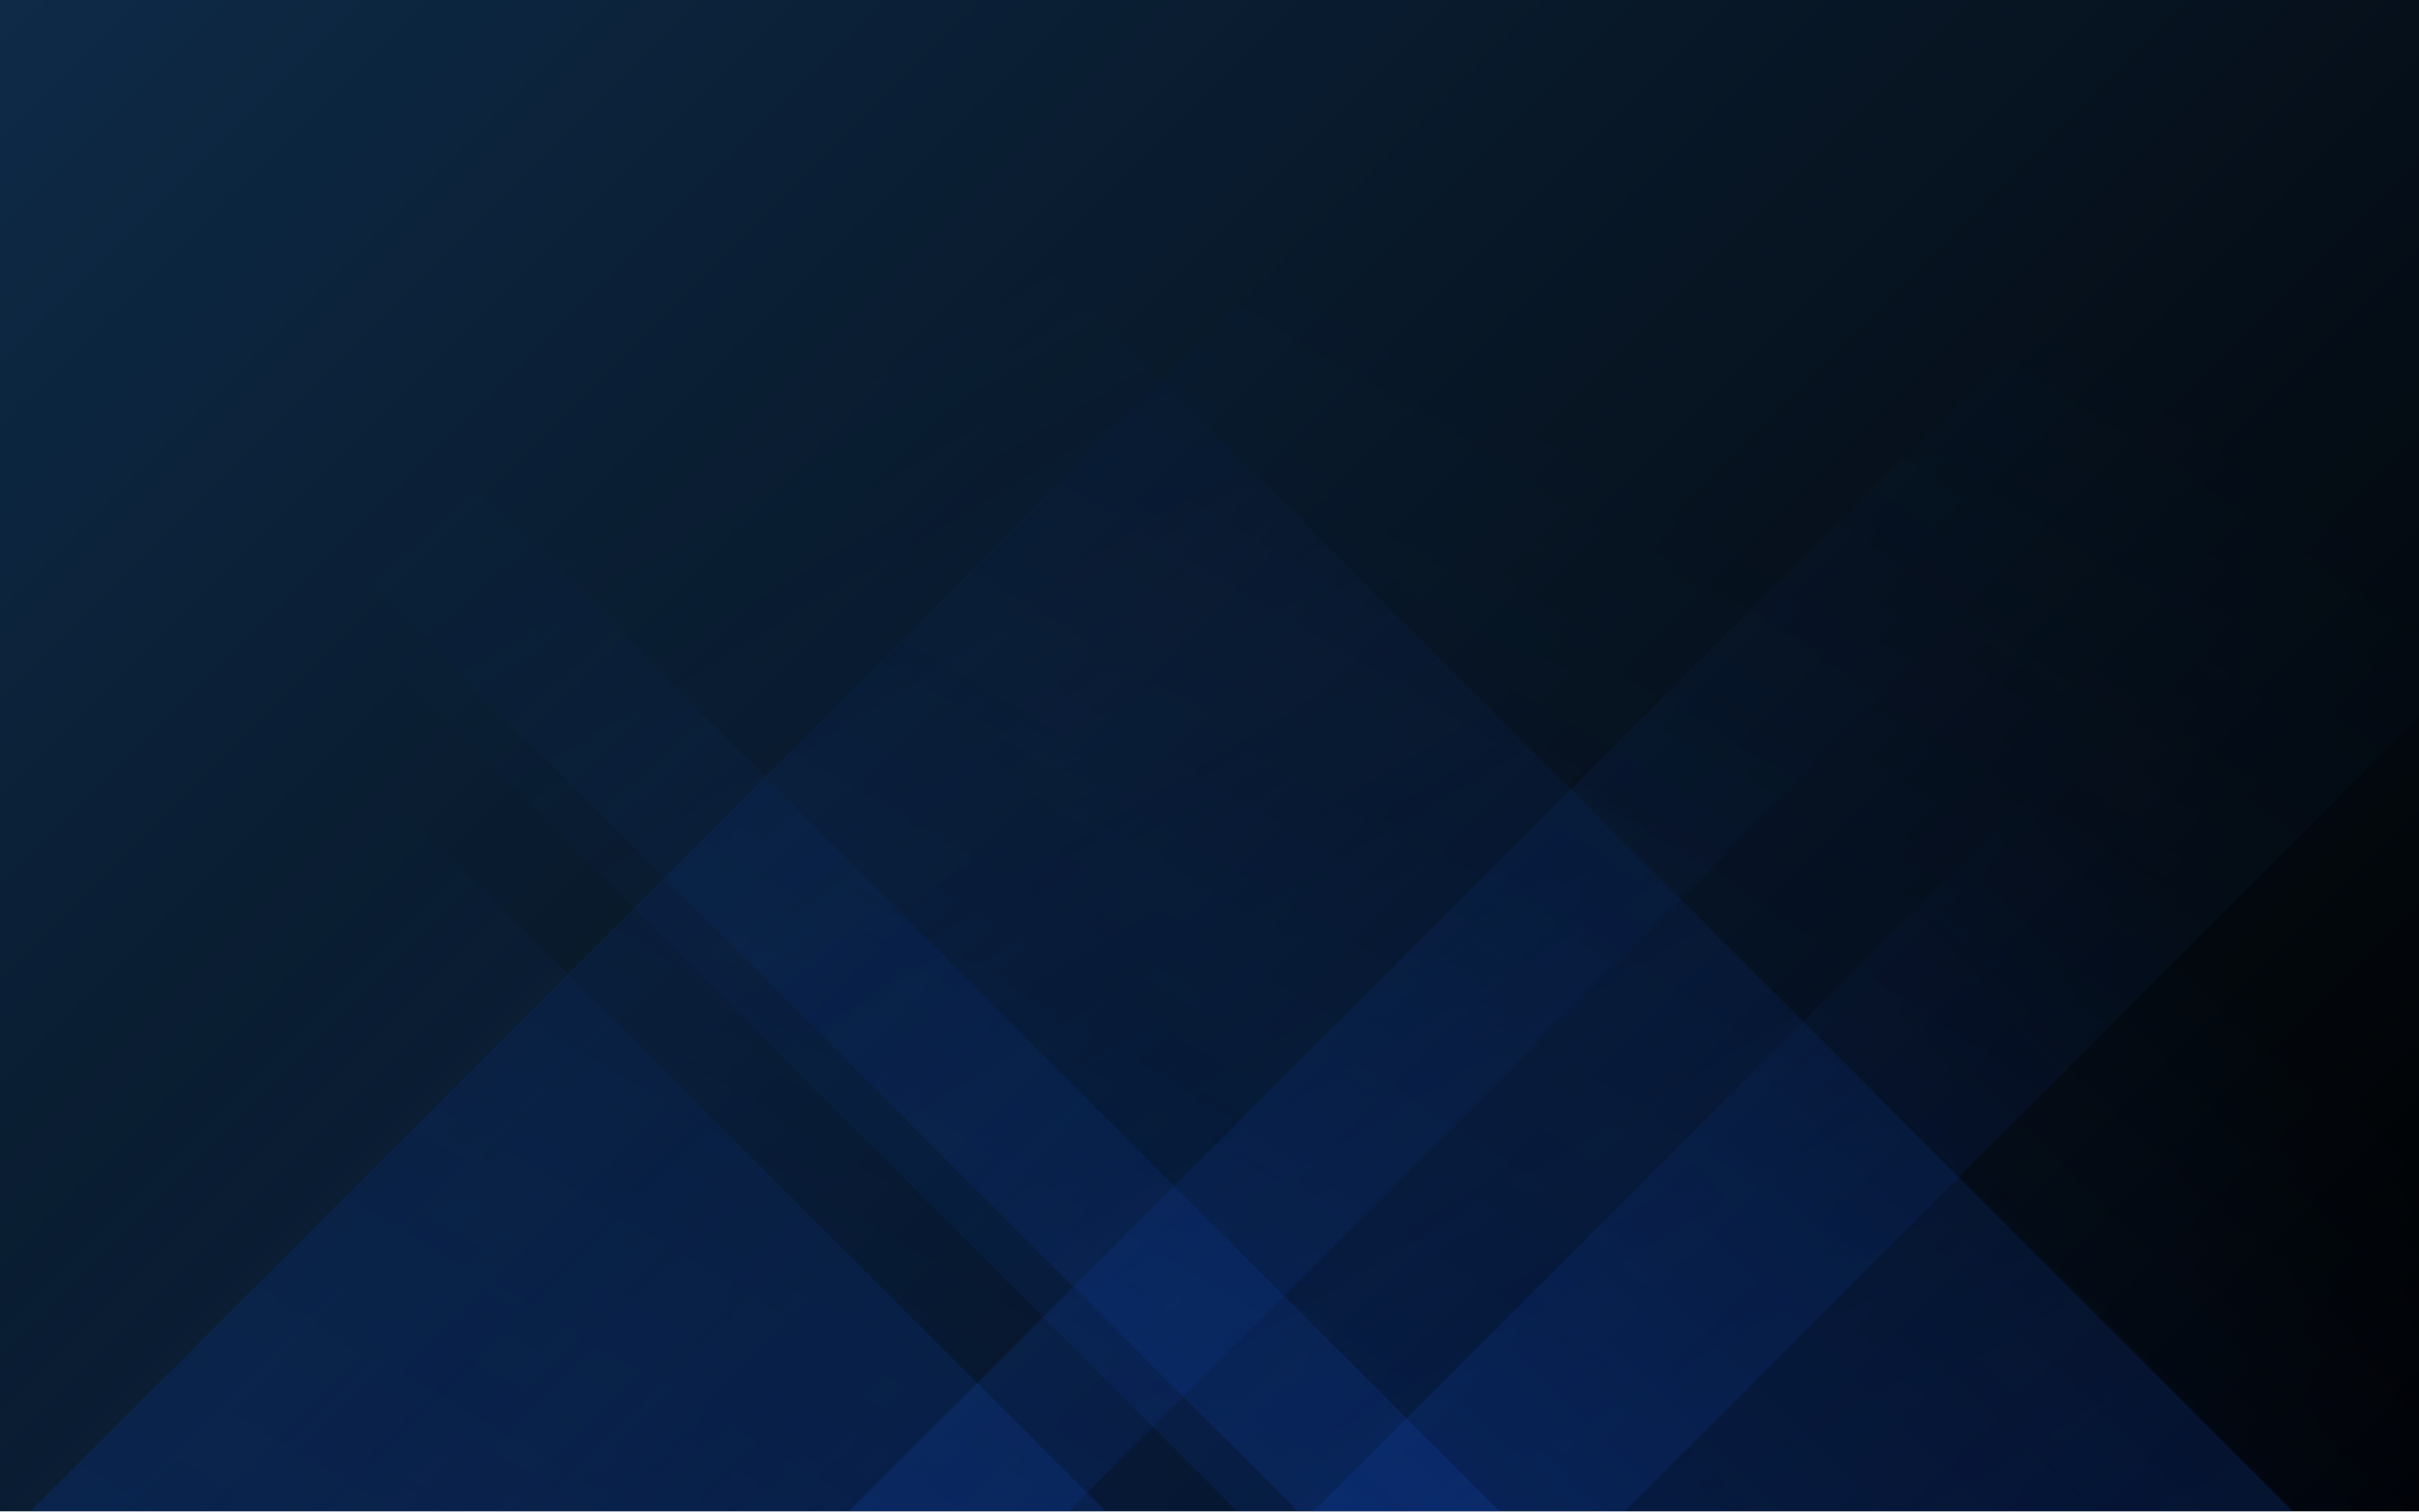
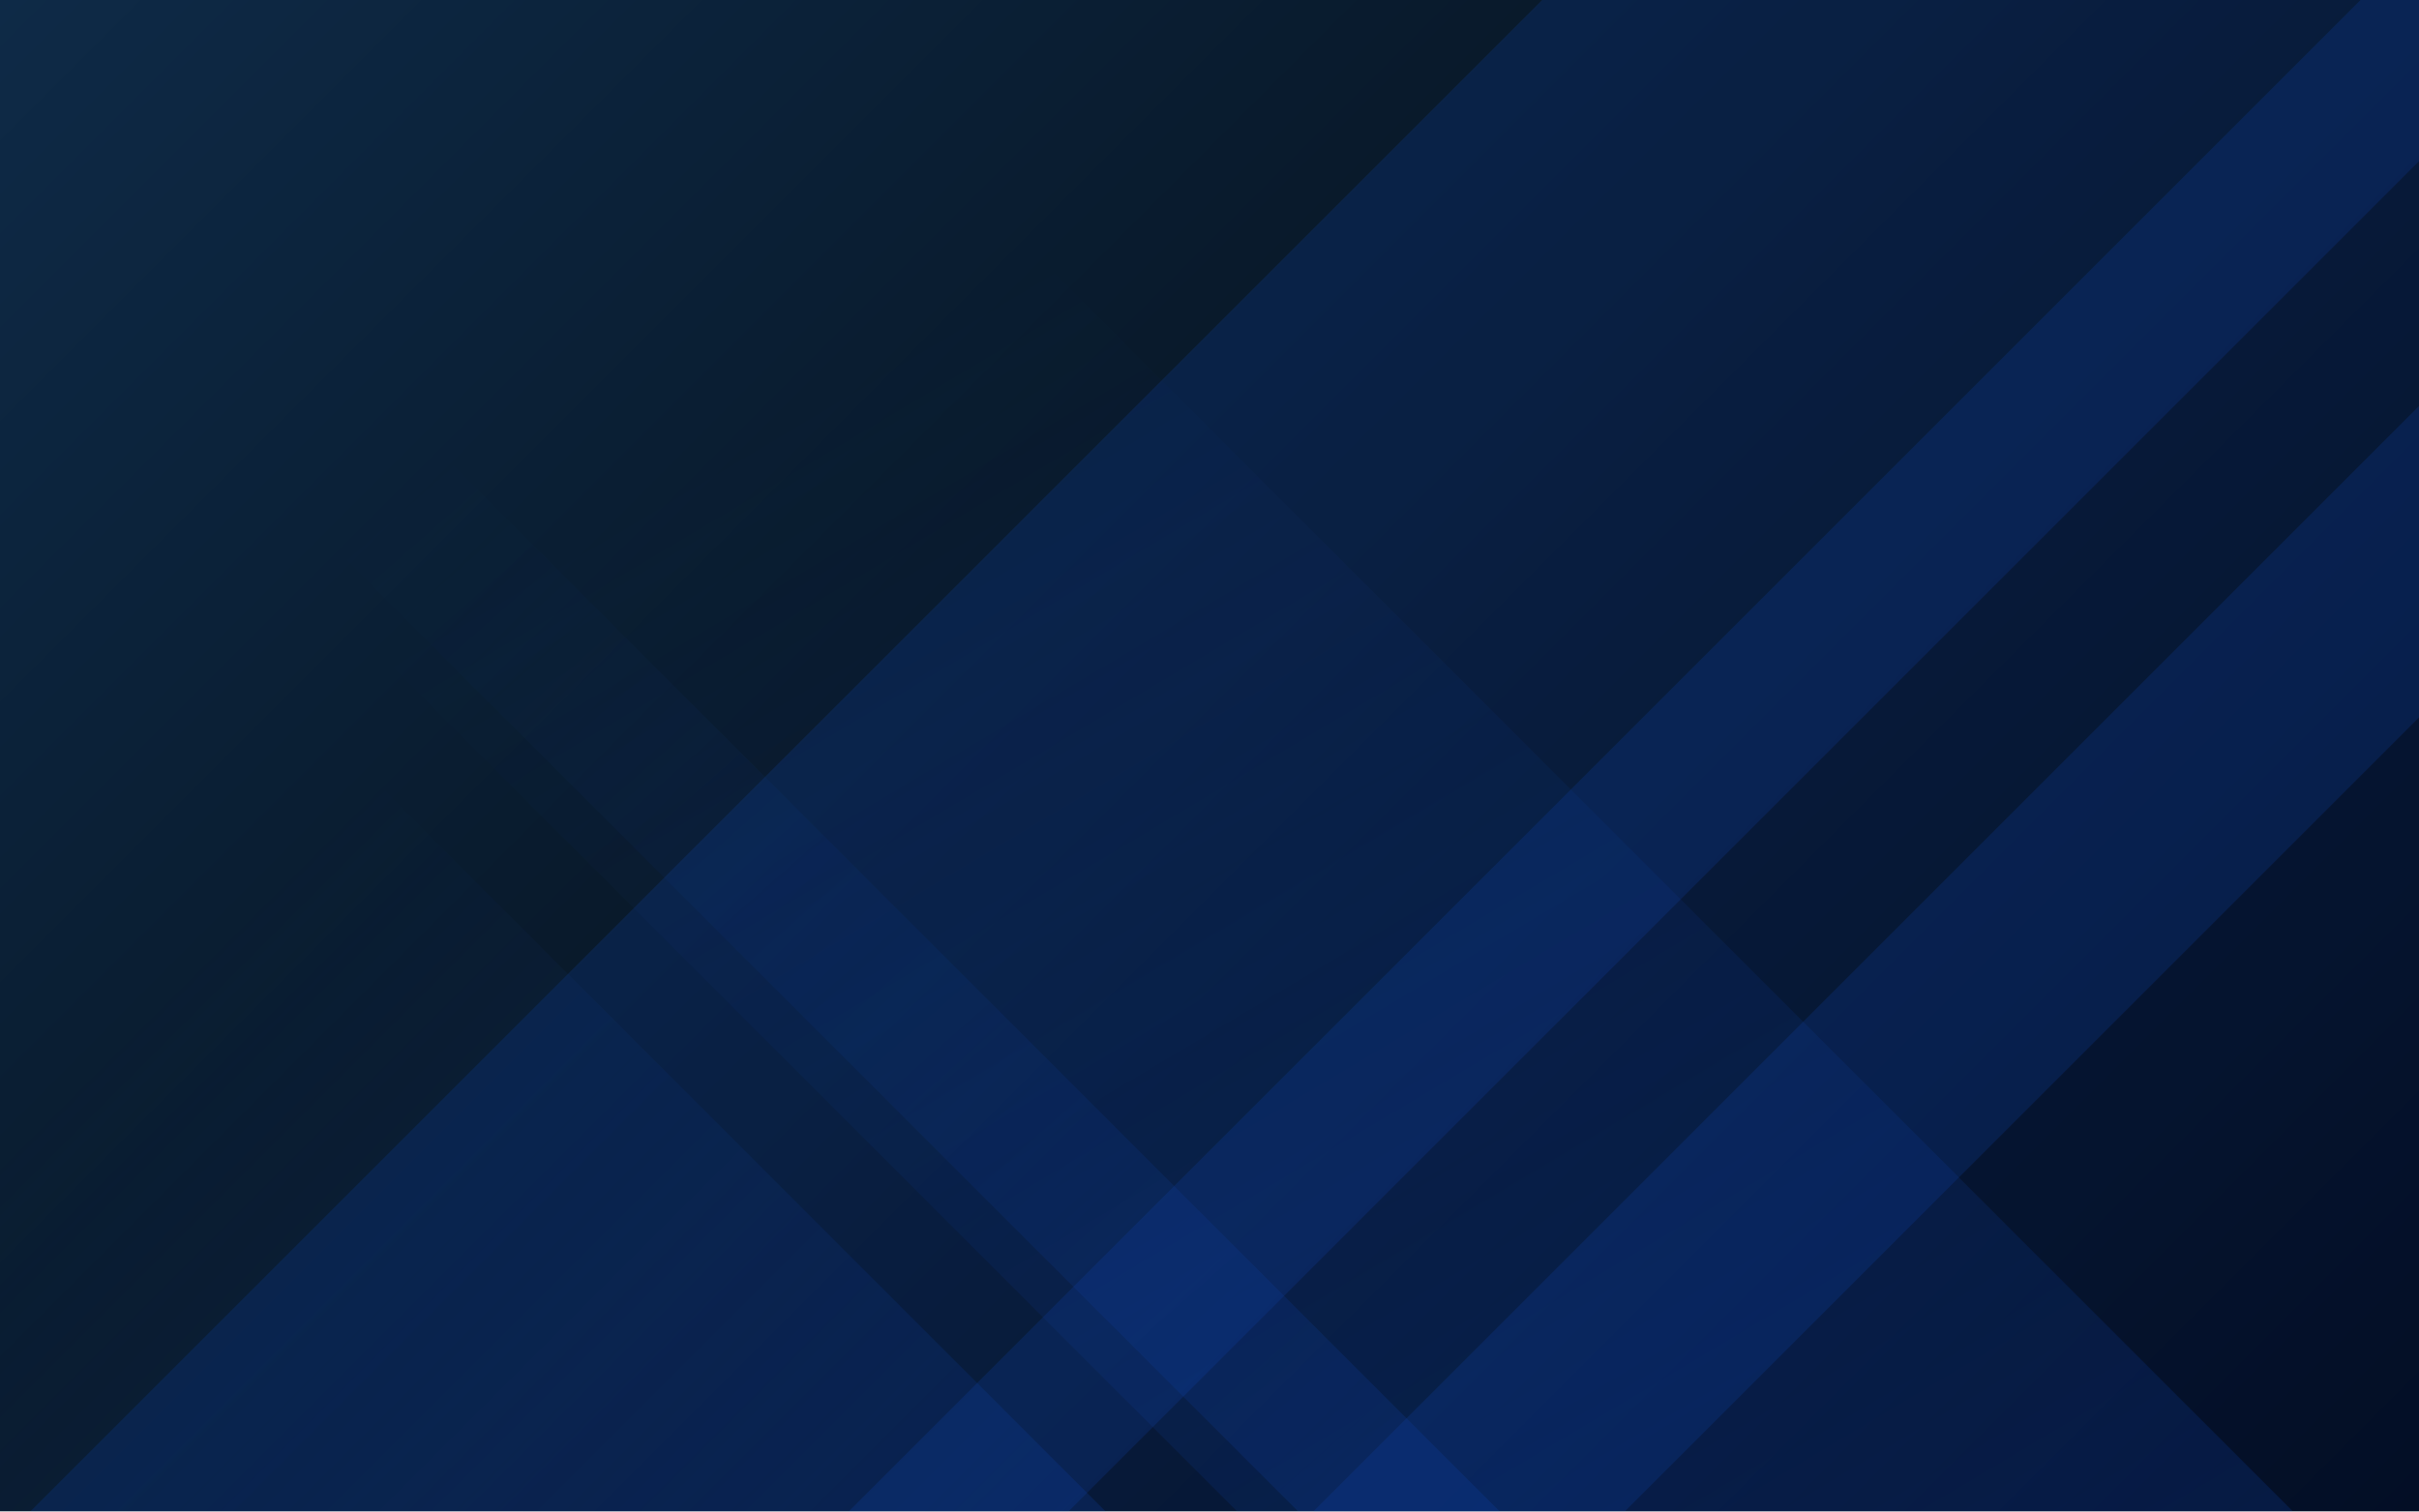
<svg xmlns="http://www.w3.org/2000/svg" version="1.1" width="1440" height="900" preserveAspectRatio="none" viewBox="0 0 1440 900">
  <g mask="url(&quot;#SvgjsMask1867&quot;)" fill="none">
    <rect width="1440" height="900" x="0" y="0" fill="url(&quot;#SvgjsLinearGradient1868&quot;)" />
    <path d="M18 900L918 0L1536 0L636 900z" fill="url(&quot;#SvgjsLinearGradient1869&quot;)" />
    <path d="M505.2 900L1405.2 0L1867.2 0L967.2 900z" fill="url(&quot;#SvgjsLinearGradient1869&quot;)" />
    <path d="M1365 900L465 0L-163.5 0L736.5 900z" fill="url(&quot;#SvgjsLinearGradient1870&quot;)" />
    <path d="M892.8 900L-7.2 0L-127.2 0L772.8 900z" fill="url(&quot;#SvgjsLinearGradient1870&quot;)" />
    <path d="M781.787 900L1440 241.787L1440 900z" fill="url(&quot;#SvgjsLinearGradient1869&quot;)" />
    <path d="M0 900L658.213 900L 0 241.787z" fill="url(&quot;#SvgjsLinearGradient1870&quot;)" />
  </g>
  <defs>
    <mask id="SvgjsMask1867">
      <rect width="1440" height="900" fill="#ffffff" />
    </mask>
    <linearGradient x1="9.37%" y1="-15%" x2="90.63%" y2="115%" gradientUnits="userSpaceOnUse" id="SvgjsLinearGradient1868">
      <stop stop-color="#0e2a47" offset="0" />
      <stop stop-color="rgba(0, 0, 0, 1)" offset="1" />
    </linearGradient>
    <linearGradient x1="0%" y1="100%" x2="100%" y2="0%" id="SvgjsLinearGradient1869">
      <stop stop-color="rgba(15, 70, 185, 0.2)" offset="0" />
-       <stop stop-opacity="0" stop-color="rgba(15, 70, 185, 0.2)" offset="0.66" />
+       <stop stopOpacity="0" stop-color="rgba(15, 70, 185, 0.2)" offset="0.66" />
    </linearGradient>
    <linearGradient x1="100%" y1="100%" x2="0%" y2="0%" id="SvgjsLinearGradient1870">
      <stop stop-color="rgba(15, 70, 185, 0.2)" offset="0" />
      <stop stop-opacity="0" stop-color="rgba(15, 70, 185, 0.2)" offset="0.66" />
    </linearGradient>
  </defs>
</svg>
